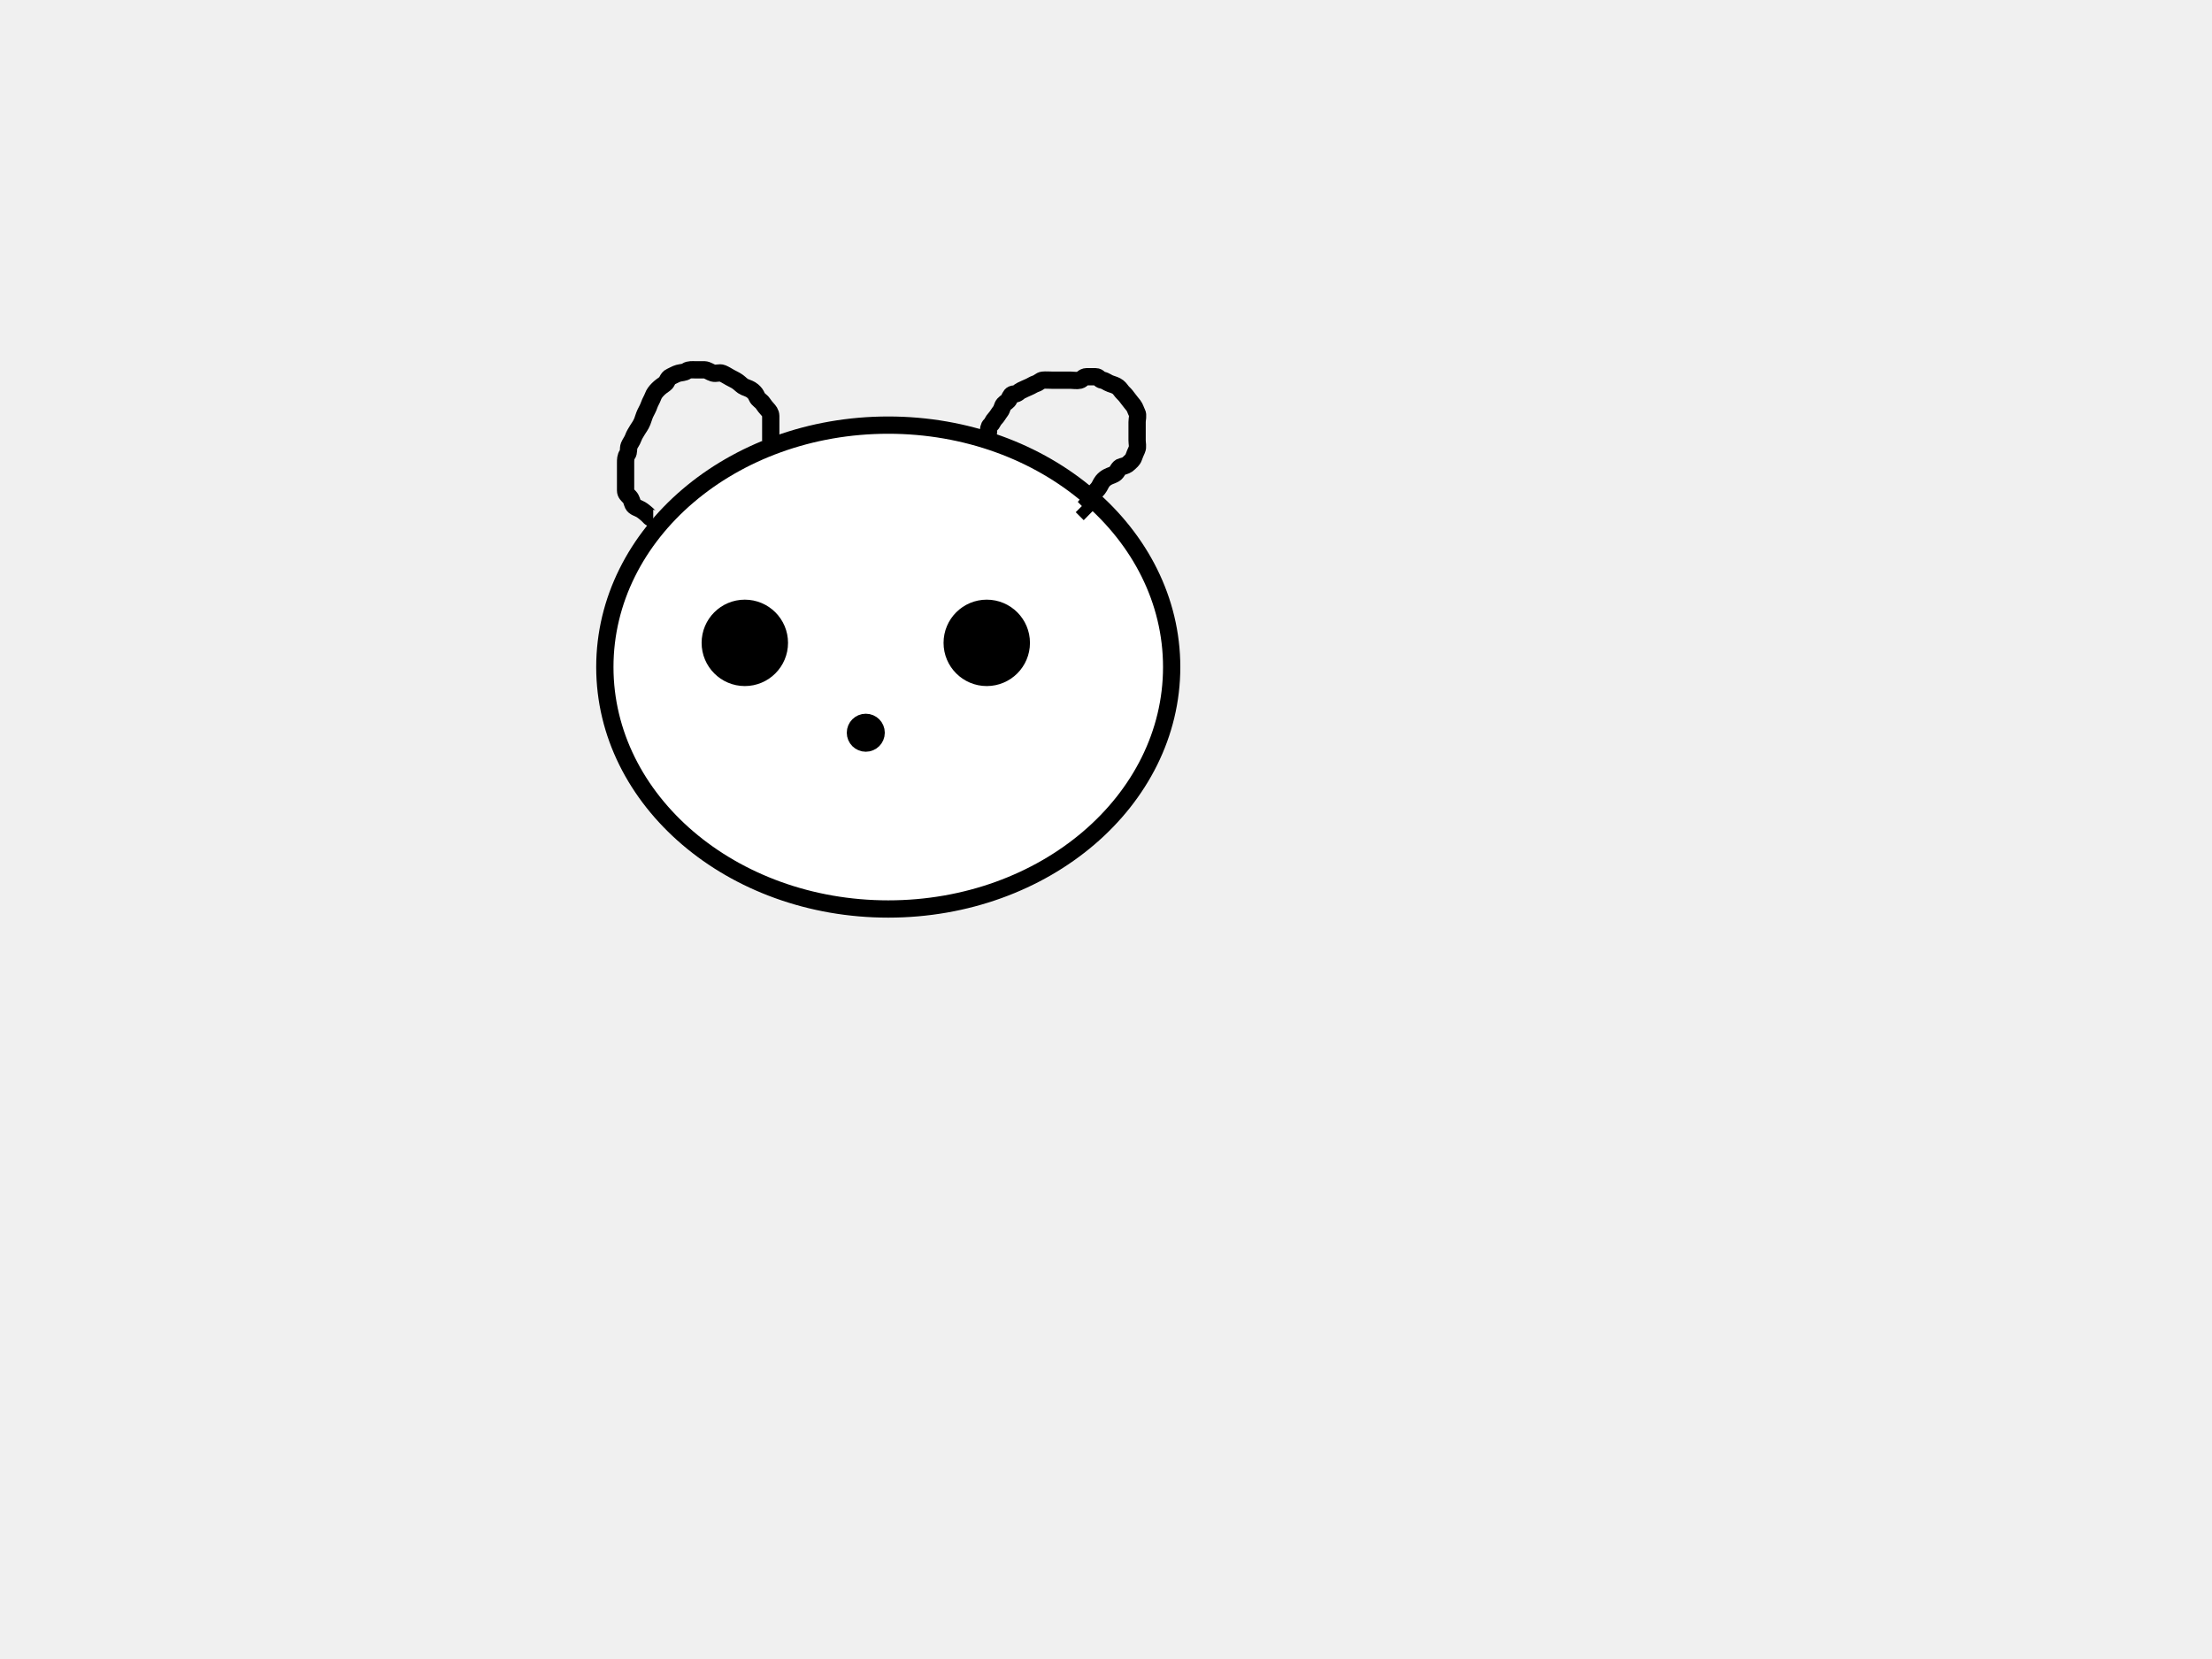
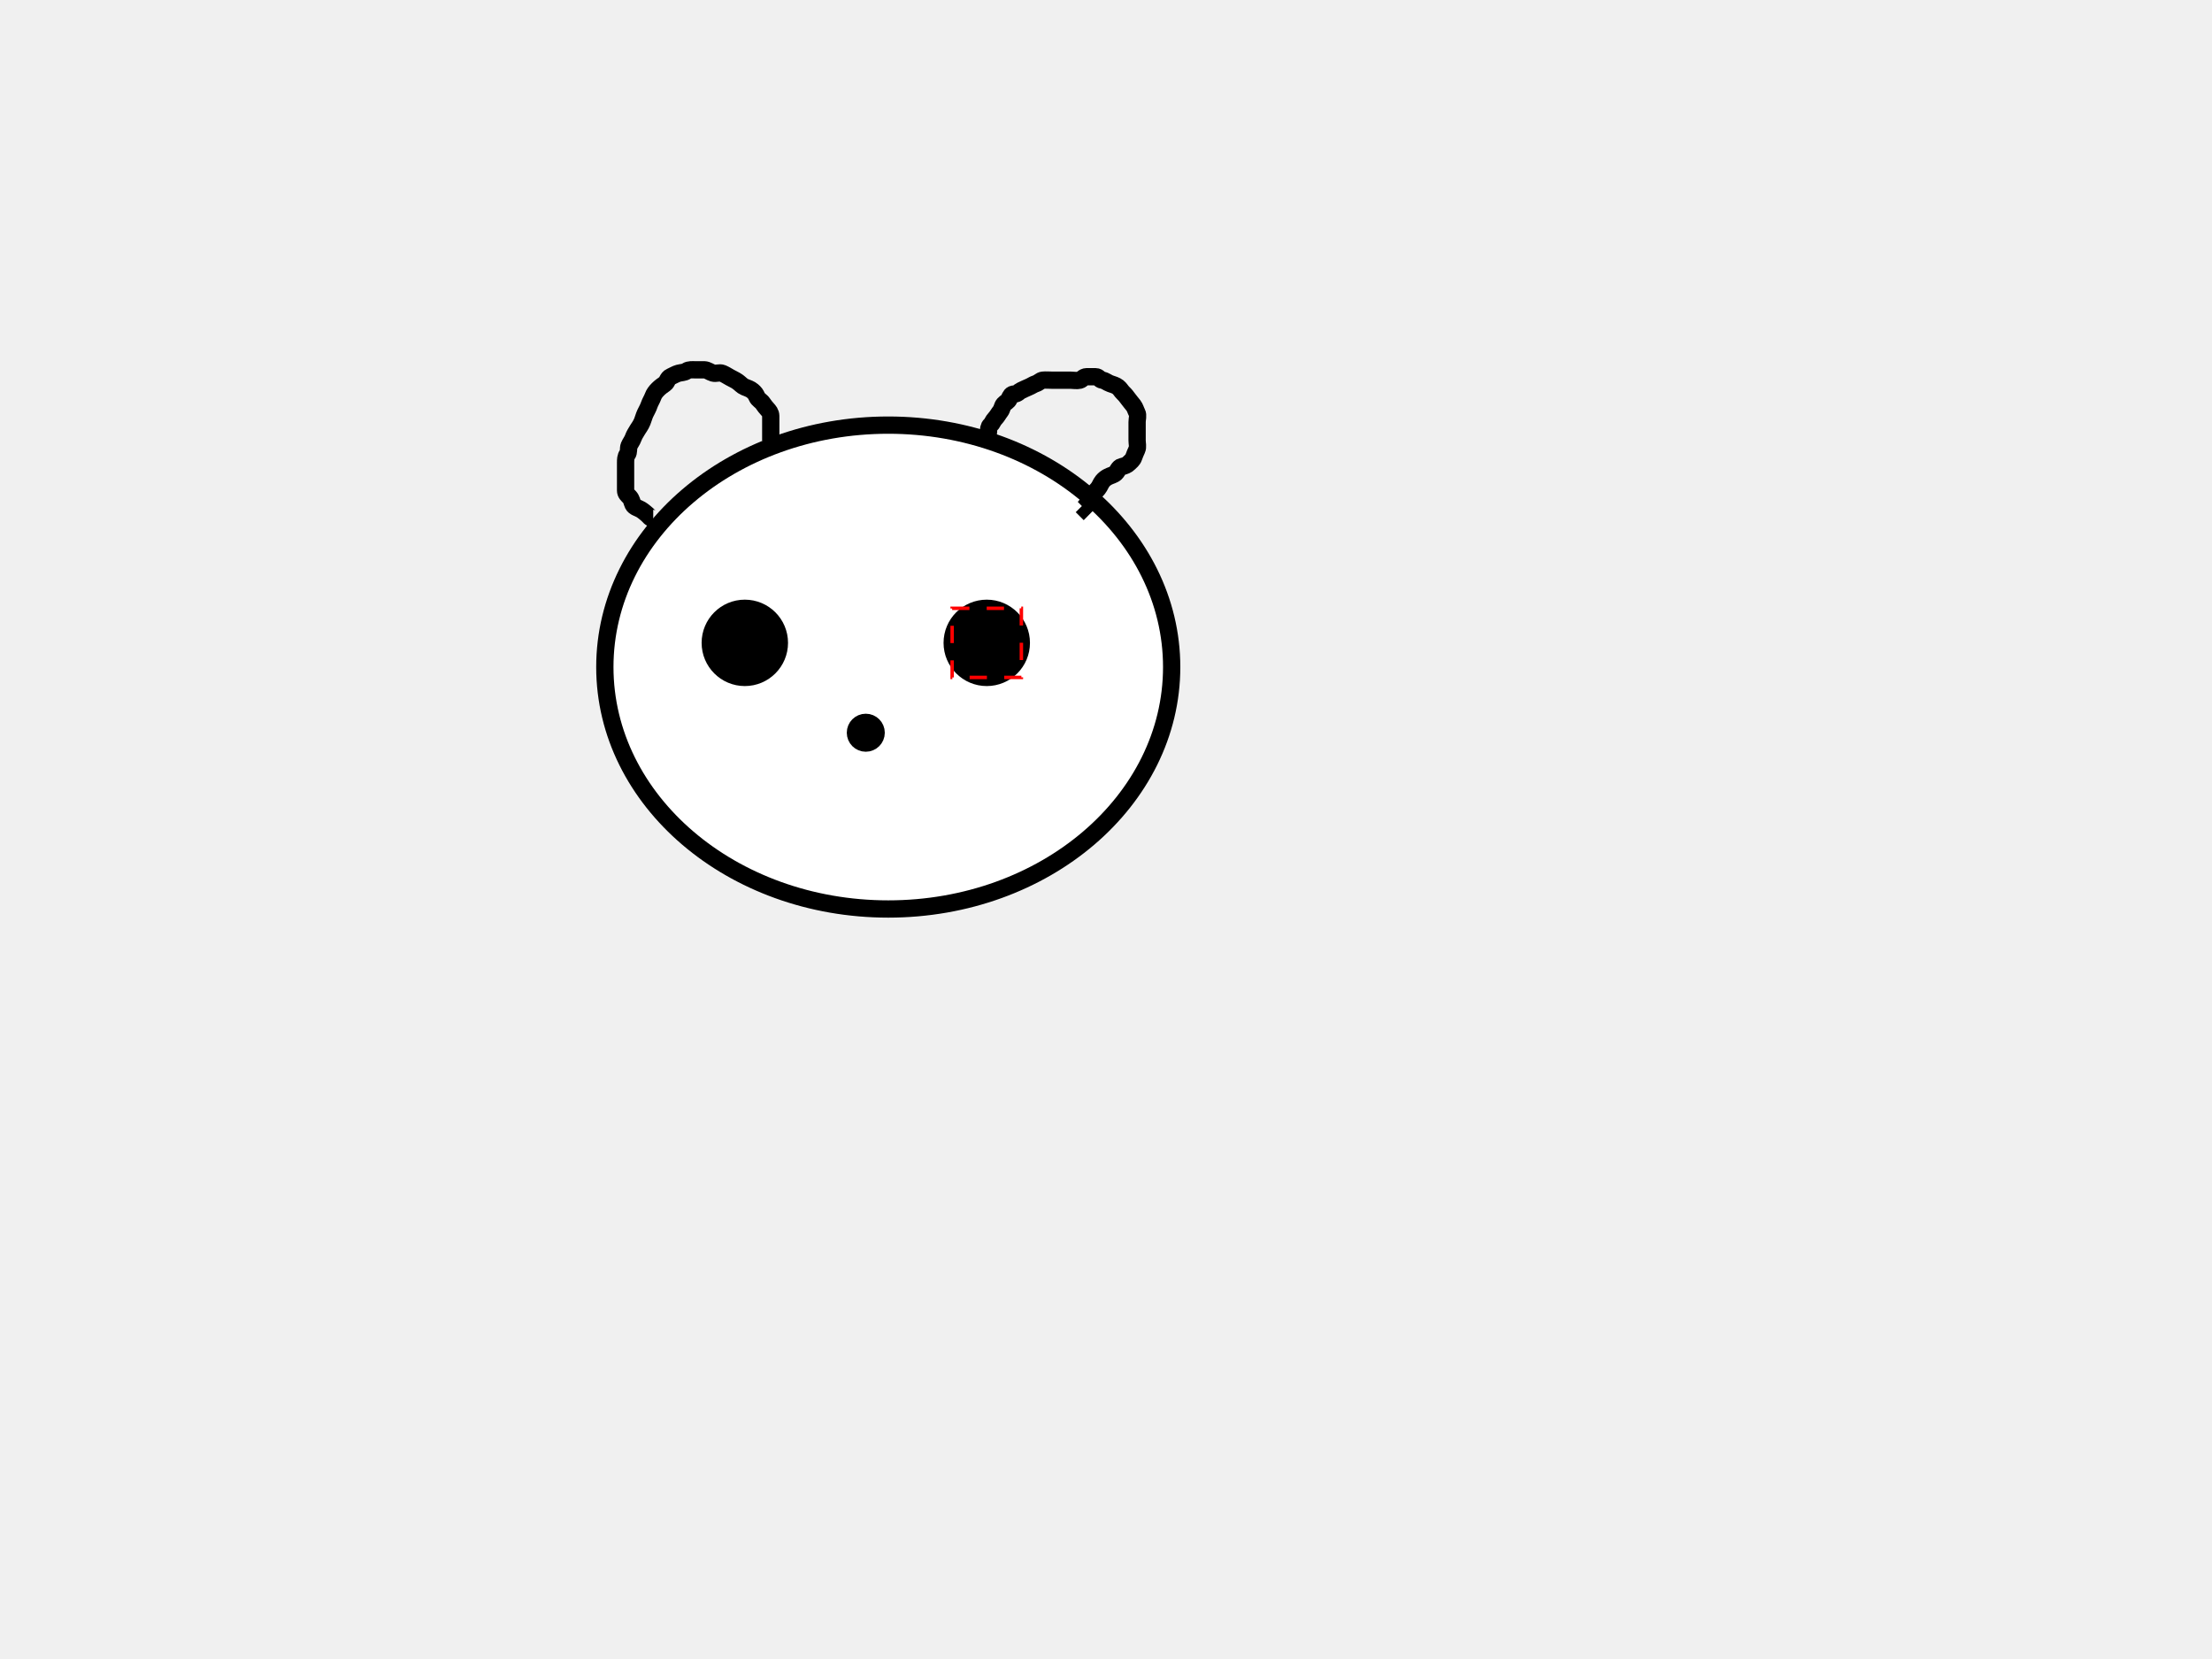
- <svg xmlns="http://www.w3.org/2000/svg" width="640" height="480">
+ <svg xmlns="http://www.w3.org/2000/svg" width="640" height="480" commentId="3305ce68-27f7-4208-a334-9cde85903c76">
  <g>
    <ellipse ry="10" rx="10" id="svg_11" cy="177" cx="210" stroke-linecap="null" stroke-linejoin="null" stroke-dasharray="null" stroke-width="5" stroke="#000000" fill="#000000" />
    <ellipse id="svg_13" ry="10" rx="10" cy="184" cx="222.5" stroke-linecap="null" stroke-linejoin="null" stroke-dasharray="null" stroke-width="5" stroke="#000000" fill="#000000" />
    <ellipse ry="70" rx="82" id="svg_4" cy="193" cx="257" stroke-width="5" stroke="#000000" fill="#ffffff" />
    <path d="m189,150c-0.878,-0 -1.105,-0.566 -1.647,-1.057c-0.586,-0.53 -1.327,-1.15 -1.953,-1.518c-0.772,-0.452 -1.869,-0.671 -2.233,-1.425c-0.356,-0.735 -0.393,-1.543 -1.045,-2.221c-0.557,-0.579 -1.121,-1 -1.121,-1.864c0,-0.889 0,-1.793 0,-2.631c0,-0.859 0,-1.784 0,-2.641c0,-0.938 0,-1.864 0,-2.743c0,-0.9 0.023,-1.761 0.5,-2.4c0.525,-0.703 0.211,-1.726 0.521,-2.5c0.306,-0.765 0.885,-1.432 1.201,-2.322c0.264,-0.742 0.656,-1.371 1.261,-2.361c0.327,-0.535 0.906,-1.262 1.348,-2.348c0.283,-0.694 0.517,-1.631 0.874,-2.374c0.385,-0.8 0.837,-1.551 1.129,-2.429c0.281,-0.844 0.803,-1.605 1.11,-2.462c0.27,-0.756 0.773,-1.421 1.414,-2.062c0.643,-0.643 1.3,-1.112 2.032,-1.617c0.674,-0.466 0.749,-1.632 1.636,-2.015c0.818,-0.353 1.462,-0.79 2.26,-1.011c0.88,-0.243 1.672,-0.172 2.362,-0.647c0.703,-0.485 1.71,-0.353 2.553,-0.353c0.9,0 1.8,-0.025 2.6,0c0.901,0.029 1.622,0.686 2.5,0.943c0.864,0.253 1.854,-0.274 2.7,0.078c0.737,0.307 1.442,0.757 2.221,1.2c0.752,0.428 1.455,0.705 2.179,1.215c0.789,0.556 1.293,1.225 2.079,1.543c0.798,0.323 1.647,0.593 2.237,1.106c0.7,0.608 0.961,0.971 1.284,1.748c0.32,0.769 1.299,1.227 1.716,1.883c0.447,0.704 0.841,1.128 1.284,1.637c0.465,0.534 0.982,1.072 1,2c0.017,0.869 0,1.747 0,2.647c0,0.8 0,1.715 0,2.647l0,0.853l0,0.925l0,0.149" id="svg_5" stroke-width="5" stroke="#000000" fill="none" />
    <path d="m285,127c0.167,-0.833 1,-1.021 1,-1.915c0,-0.801 0.063,-1.647 0.575,-2.085c0.499,-0.427 0.715,-1.278 1.341,-1.916c0.589,-0.6 0.994,-1.407 1.509,-2.059c0.527,-0.667 0.546,-1.529 1,-2.036c0.532,-0.594 1.246,-0.832 1.564,-1.564c0.369,-0.849 0.585,-1.415 1.511,-1.425c0.925,-0.011 1.317,-0.725 1.936,-1c0.786,-0.349 1.386,-0.673 2.175,-0.989c0.807,-0.323 1.333,-0.765 2.105,-1.009c0.89,-0.282 1.27,-0.917 2,-1.001c0.853,-0.098 1.784,0 2.709,0c0.859,0 1.796,0 2.632,0c0.918,0 1.821,0 2.659,0c0.859,0 1.808,0.21 2.709,0c0.625,-0.146 0.999,-0.982 1.927,-1c0.869,-0.017 1.733,-0.001 2.658,0c0.904,0.001 1.041,0.856 1.953,1c0.859,0.135 1.429,0.71 2.257,1c0.791,0.277 1.587,0.477 2.258,1c0.653,0.509 0.932,1.171 1.52,1.716c0.537,0.499 1.014,1.108 1.501,1.784c0.513,0.712 0.929,1.148 1.415,1.784c0.538,0.705 0.653,1.39 1.049,2.141c0.401,0.76 0.036,1.796 0.036,2.659c0,0.916 0,1.716 0,2.631c0,0.933 0,1.785 0,2.711c0,0.859 0.287,1.868 -0.057,2.627c-0.346,0.763 -0.641,1.425 -0.947,2.3c-0.264,0.754 -0.88,1.161 -1.348,1.652c-0.518,0.544 -1.278,0.824 -2.147,1.016c-0.843,0.187 -1.102,1.275 -1.721,1.858c-0.604,0.569 -1.466,0.675 -2.279,1.121c-0.536,0.295 -1.03,0.638 -1.5,1.221c-0.529,0.656 -0.748,1.452 -1.295,2.131c-0.584,0.725 -1.213,1.257 -1.648,2.005c-0.424,0.729 -0.395,1.608 -1.057,2.143c-0.634,0.513 -1,1.075 -1.425,1.489l-0.564,-0.564" id="svg_6" stroke-width="5" stroke="#000000" fill="none" />
    <ellipse id="svg_14" ry="10" rx="10" cy="186" cx="215.5" stroke-linecap="null" stroke-linejoin="null" stroke-dasharray="null" stroke-width="5" stroke="#000000" fill="#000000" />
    <ellipse id="svg_15" ry="10" rx="10" cy="186" cx="285.5" stroke-linecap="null" stroke-linejoin="null" stroke-dasharray="null" stroke-width="5" stroke="#000000" fill="#000000" />
    <ellipse stroke="#000000" id="svg_16" ry="3" rx="3" cy="212" cx="250.5" stroke-linecap="null" stroke-linejoin="null" stroke-dasharray="null" stroke-width="5" fill="#000000" />
  </g>
+   <defs />
+   <rect x="275.485" y="176" width="20.03" height="20" id="annotation_svg_15" fill="none" stroke="#ff0000" style="stroke-dasharray: 5, 5;" transform="matrix(1,0,0,1,0,0)" />
</svg>
